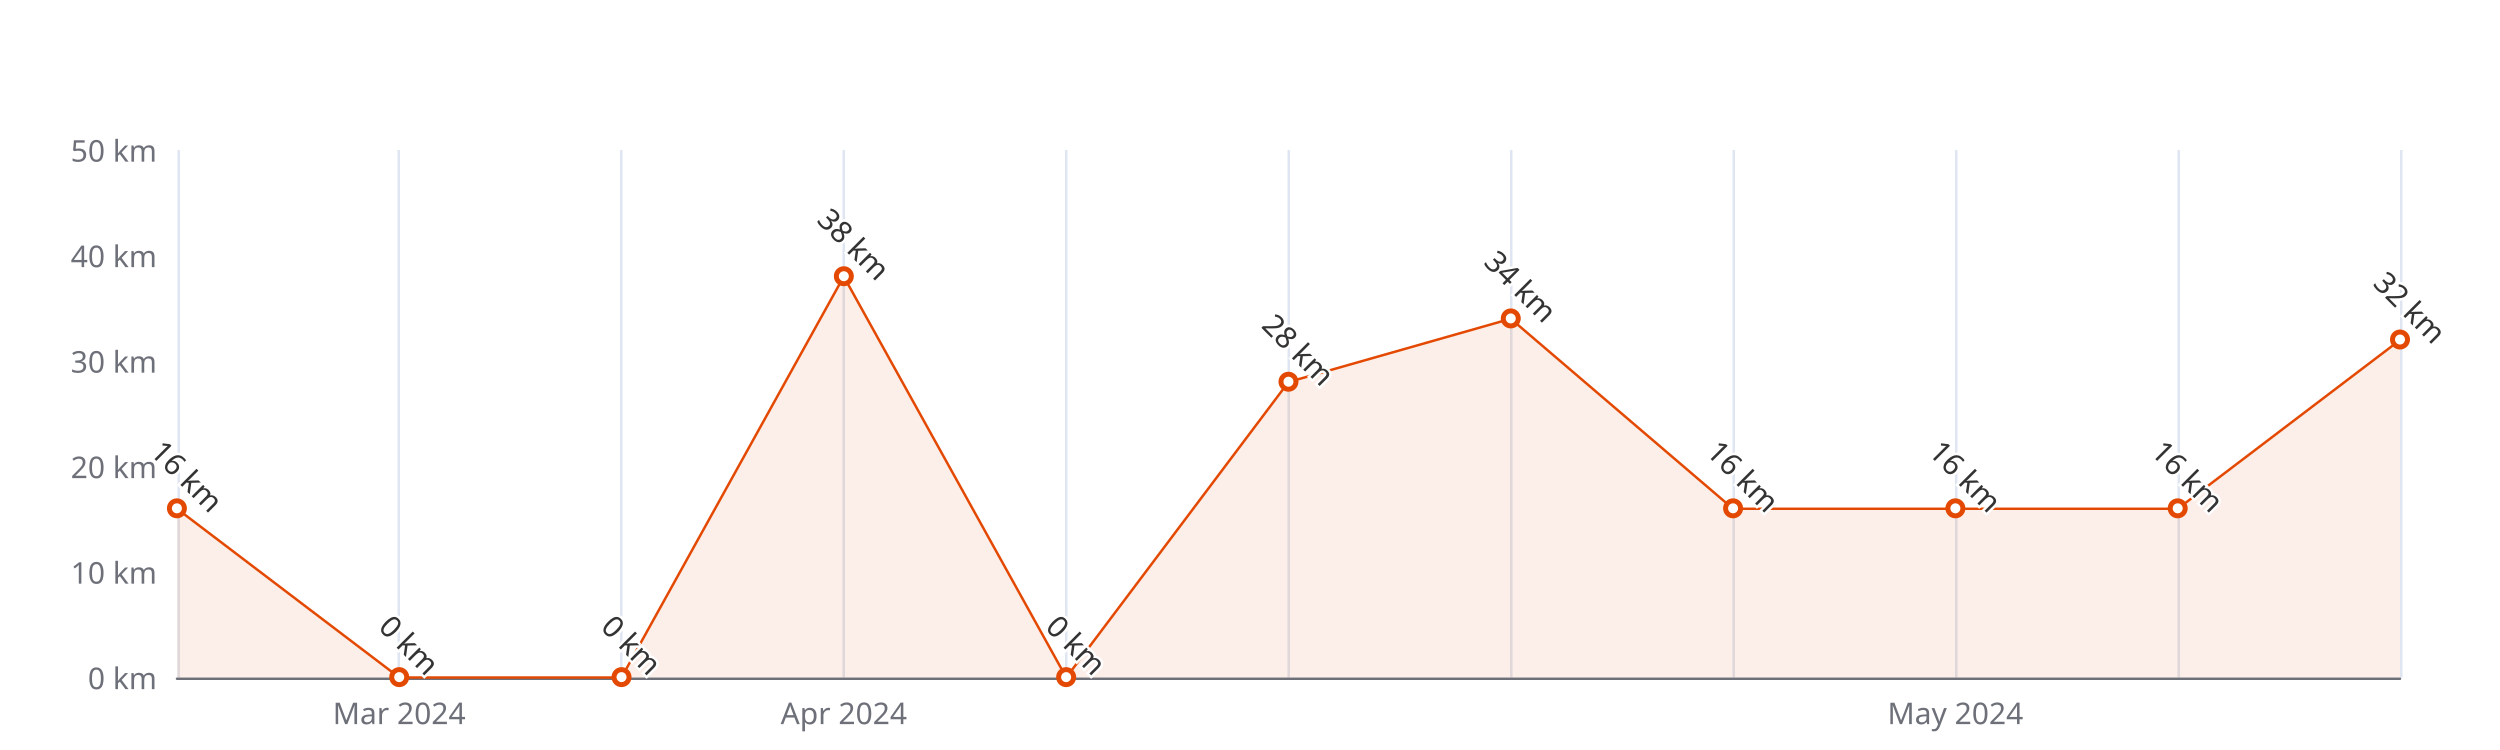
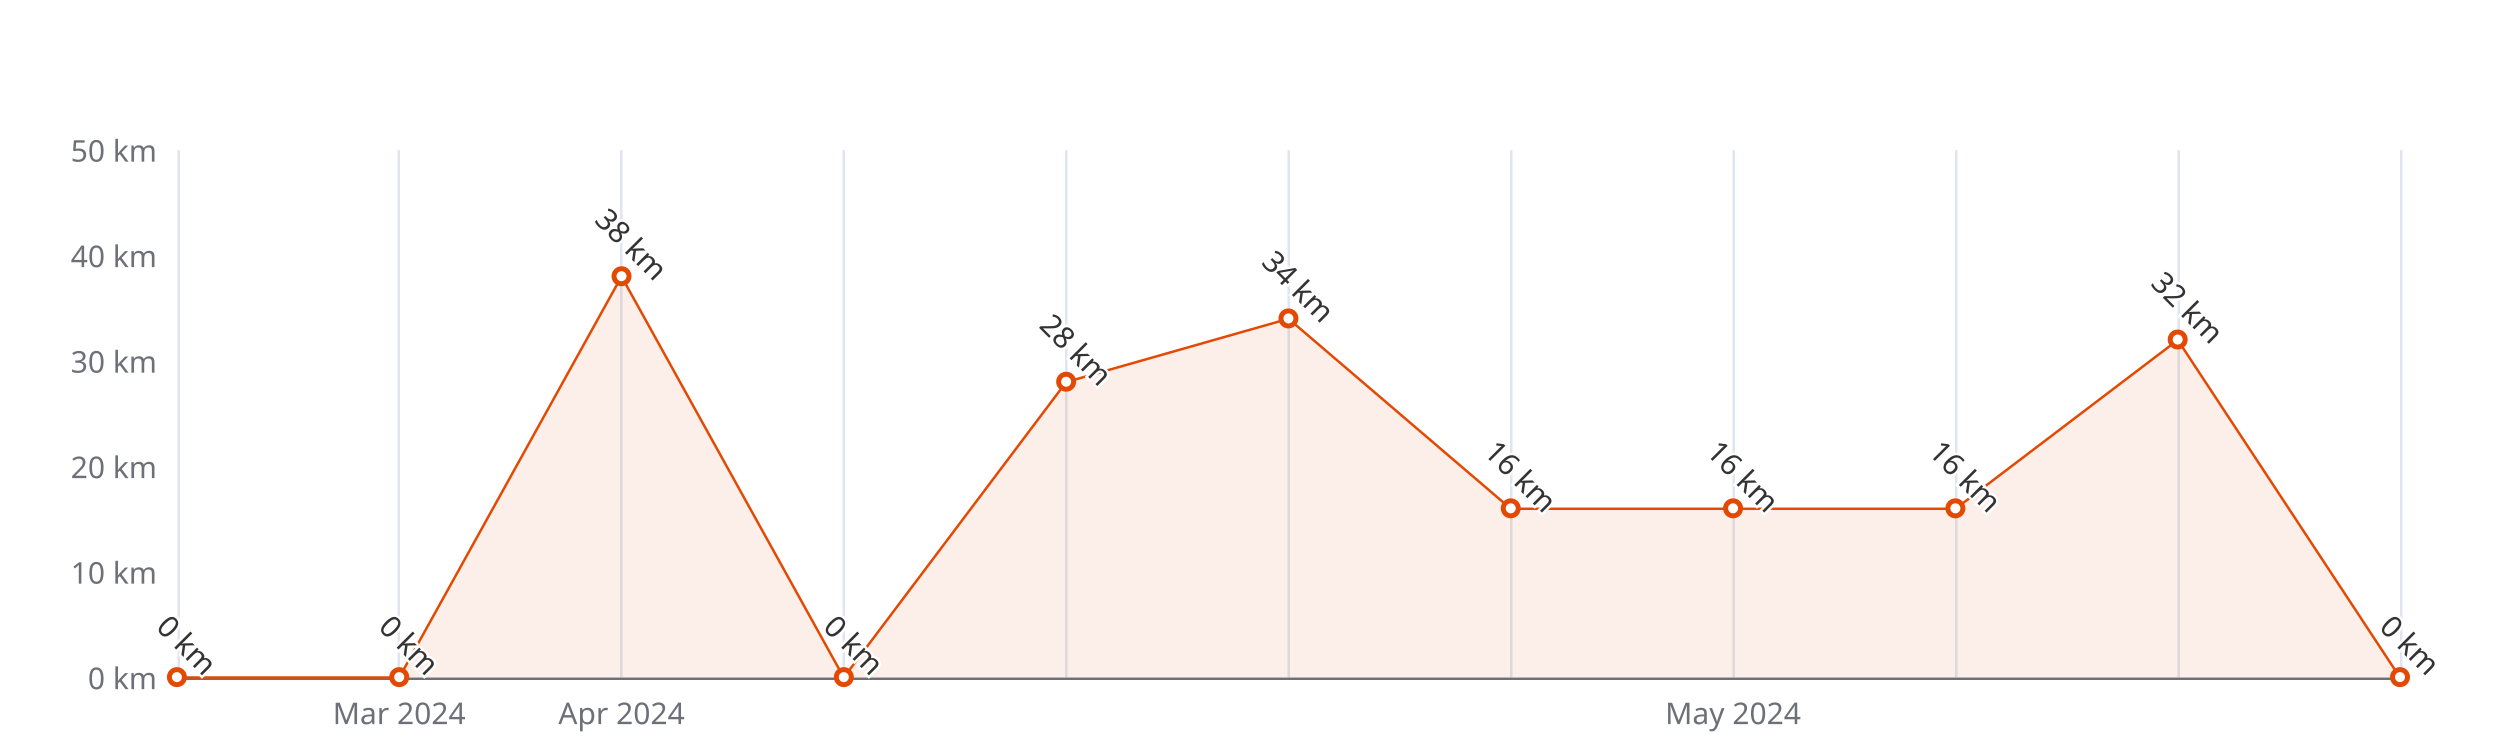
<svg xmlns="http://www.w3.org/2000/svg" width="1000" height="300" version="1.1" baseProfile="full" viewBox="0 0 1000 300">
  <rect width="1000" height="300" x="0" y="0" id="0" fill="#ffffff" />
  <path d="M71.5 60L71.5 271" fill="none" stroke="#E0E6F1" />
  <path d="M159.5 60L159.5 271" fill="none" stroke="#E0E6F1" />
  <path d="M248.5 60L248.5 271" fill="none" stroke="#E0E6F1" />
  <path d="M337.5 60L337.5 271" fill="none" stroke="#E0E6F1" />
  <path d="M426.5 60L426.5 271" fill="none" stroke="#E0E6F1" />
  <path d="M515.5 60L515.5 271" fill="none" stroke="#E0E6F1" />
  <path d="M604.5 60L604.5 271" fill="none" stroke="#E0E6F1" />
  <path d="M693.5 60L693.5 271" fill="none" stroke="#E0E6F1" />
  <path d="M782.5 60L782.5 271" fill="none" stroke="#E0E6F1" />
  <path d="M871.5 60L871.5 271" fill="none" stroke="#E0E6F1" />
  <path d="M960.5 60L960.5 271" fill="none" stroke="#E0E6F1" />
  <path d="M70.8 271.5L960 271.5" fill="none" stroke="#6E7079" stroke-linecap="round" />
  <text dominant-baseline="central" text-anchor="end" style="font-size:12px;font-family:sans-serif;" xml:space="preserve" transform="translate(62.76 271)" fill="#6E7079">0 km</text>
  <text dominant-baseline="central" text-anchor="end" style="font-size:12px;font-family:sans-serif;" xml:space="preserve" transform="translate(62.76 228.8)" fill="#6E7079">10 km</text>
  <text dominant-baseline="central" text-anchor="end" style="font-size:12px;font-family:sans-serif;" xml:space="preserve" transform="translate(62.76 186.6)" fill="#6E7079">20 km</text>
  <text dominant-baseline="central" text-anchor="end" style="font-size:12px;font-family:sans-serif;" xml:space="preserve" transform="translate(62.76 144.4)" fill="#6E7079">30 km</text>
  <text dominant-baseline="central" text-anchor="end" style="font-size:12px;font-family:sans-serif;" xml:space="preserve" transform="translate(62.76 102.2)" fill="#6E7079">40 km</text>
  <text dominant-baseline="central" text-anchor="end" style="font-size:12px;font-family:sans-serif;" xml:space="preserve" transform="translate(62.76 60)" fill="#6E7079">50 km</text>
  <text dominant-baseline="central" text-anchor="middle" style="font-size:12px;font-family:sans-serif;" xml:space="preserve" y="6" transform="translate(159.684 279)" fill="#6E7079">Mar 2024</text>
-   <text dominant-baseline="central" text-anchor="middle" style="font-size:12px;font-family:sans-serif;" xml:space="preserve" y="6" transform="translate(337.532 279)" fill="#6E7079">Apr 2024</text>
-   <text dominant-baseline="central" text-anchor="middle" style="font-size:12px;font-family:sans-serif;" xml:space="preserve" y="6" transform="translate(782.152 279)" fill="#6E7079">May 2024</text>
+   <text dominant-baseline="central" text-anchor="middle" style="font-size:12px;font-family:sans-serif;" xml:space="preserve" y="6" transform="translate(248.608 279)" fill="#6E7079">Apr 2024</text>
+   <text dominant-baseline="central" text-anchor="middle" style="font-size:12px;font-family:sans-serif;" xml:space="preserve" y="6" transform="translate(693.228 279)" fill="#6E7079">May 2024</text>
  <g clip-path="url(#zr5-c0)">
-     <path d="M70.8 203.5L159.7 271L248.6 271L337.5 110.6L426.5 271L515.4 152.8L604.3 127.5L693.2 203.5L782.2 203.5L871.1 203.5L960 136L960 271L871.1 271L782.2 271L693.2 271L604.3 271L515.4 271L426.5 271L337.5 271L248.6 271L159.7 271L70.8 271Z" fill="rgb(227,73,2)" fill-opacity="0.09" />
-     <path d="M70.8 203.5L159.7 271L248.6 271L337.5 110.6L426.5 271L515.4 152.8L604.3 127.5L693.2 203.5L782.2 203.5L871.1 203.5L960 136" fill="none" stroke="#E34902" stroke-linejoin="bevel" />
+     <path d="M70.8 271L159.7 271L248.6 110.6L337.5 271L426.5 152.8L515.4 127.5L604.3 203.5L693.2 203.5L782.2 203.5L871.1 136L960 271L871.1 271L782.2 271L693.2 271L604.3 271L515.4 271L426.5 271L337.5 271L248.6 271L159.7 271L70.8 271Z" fill="rgb(227,73,2)" fill-opacity="0.09" />
+     <path d="M70.8 271L159.7 271L248.6 110.6L337.5 271L426.5 152.8L515.4 127.5L604.3 203.5L693.2 203.5L782.2 203.5L871.1 136L960 271" fill="none" stroke="#E34902" stroke-linejoin="bevel" />
  </g>
-   <path d="M1 0A1 1 0 1 1 1 -0.1A1 1 0 0 1 1 0" transform="matrix(3,0,0,3,70.76,203.48)" fill="#fff" stroke="#E34902" stroke-width="0.667" />
+   <path d="M1 0A1 1 0 1 1 1 -0.1A1 1 0 0 1 1 0" transform="matrix(3,0,0,3,70.76,271)" fill="#fff" stroke="#E34902" stroke-width="0.667" />
  <path d="M1 0A1 1 0 1 1 1 -0.1A1 1 0 0 1 1 0" transform="matrix(3,0,0,3,159.684,271)" fill="#fff" stroke="#E34902" stroke-width="0.667" />
-   <path d="M1 0A1 1 0 1 1 1 -0.1A1 1 0 0 1 1 0" transform="matrix(3,0,0,3,248.608,271)" fill="#fff" stroke="#E34902" stroke-width="0.667" />
-   <path d="M1 0A1 1 0 1 1 1 -0.1A1 1 0 0 1 1 0" transform="matrix(3,0,0,3,337.532,110.64)" fill="#fff" stroke="#E34902" stroke-width="0.667" />
-   <path d="M1 0A1 1 0 1 1 1 -0.1A1 1 0 0 1 1 0" transform="matrix(3,0,0,3,426.456,271)" fill="#fff" stroke="#E34902" stroke-width="0.667" />
-   <path d="M1 0A1 1 0 1 1 1 -0.1A1 1 0 0 1 1 0" transform="matrix(3,0,0,3,515.38,152.84)" fill="#fff" stroke="#E34902" stroke-width="0.667" />
-   <path d="M1 0A1 1 0 1 1 1 -0.1A1 1 0 0 1 1 0" transform="matrix(3,0,0,3,604.304,127.52)" fill="#fff" stroke="#E34902" stroke-width="0.667" />
+   <path d="M1 0A1 1 0 1 1 1 -0.1A1 1 0 0 1 1 0" transform="matrix(3,0,0,3,248.608,110.64)" fill="#fff" stroke="#E34902" stroke-width="0.667" />
+   <path d="M1 0A1 1 0 1 1 1 -0.1A1 1 0 0 1 1 0" transform="matrix(3,0,0,3,337.532,271)" fill="#fff" stroke="#E34902" stroke-width="0.667" />
+   <path d="M1 0A1 1 0 1 1 1 -0.1A1 1 0 0 1 1 0" transform="matrix(3,0,0,3,426.456,152.84)" fill="#fff" stroke="#E34902" stroke-width="0.667" />
+   <path d="M1 0A1 1 0 1 1 1 -0.1A1 1 0 0 1 1 0" transform="matrix(3,0,0,3,515.38,127.52)" fill="#fff" stroke="#E34902" stroke-width="0.667" />
+   <path d="M1 0A1 1 0 1 1 1 -0.1A1 1 0 0 1 1 0" transform="matrix(3,0,0,3,604.304,203.48)" fill="#fff" stroke="#E34902" stroke-width="0.667" />
  <path d="M1 0A1 1 0 1 1 1 -0.1A1 1 0 0 1 1 0" transform="matrix(3,0,0,3,693.228,203.48)" fill="#fff" stroke="#E34902" stroke-width="0.667" />
  <path d="M1 0A1 1 0 1 1 1 -0.1A1 1 0 0 1 1 0" transform="matrix(3,0,0,3,782.152,203.48)" fill="#fff" stroke="#E34902" stroke-width="0.667" />
-   <path d="M1 0A1 1 0 1 1 1 -0.1A1 1 0 0 1 1 0" transform="matrix(3,0,0,3,871.076,203.48)" fill="#fff" stroke="#E34902" stroke-width="0.667" />
-   <path d="M1 0A1 1 0 1 1 1 -0.1A1 1 0 0 1 1 0" transform="matrix(3,0,0,3,960,135.96)" fill="#fff" stroke="#E34902" stroke-width="0.667" />
-   <text dominant-baseline="central" text-anchor="middle" style="font-size:12px;font-family:sans-serif;" xml:space="preserve" y="-6" transform="matrix(0.707,0.707,-0.707,0.707,70.76,194.48)" fill="#333" stroke="rgb(255,255,255)" stroke-width="2" paint-order="stroke" stroke-miterlimit="2">16 km</text>
+   <path d="M1 0A1 1 0 1 1 1 -0.1A1 1 0 0 1 1 0" transform="matrix(3,0,0,3,871.076,135.96)" fill="#fff" stroke="#E34902" stroke-width="0.667" />
+   <path d="M1 0A1 1 0 1 1 1 -0.1A1 1 0 0 1 1 0" transform="matrix(3,0,0,3,960,271)" fill="#fff" stroke="#E34902" stroke-width="0.667" />
+   <text dominant-baseline="central" text-anchor="middle" style="font-size:12px;font-family:sans-serif;" xml:space="preserve" y="-6" transform="matrix(0.707,0.707,-0.707,0.707,70.76,262)" fill="#333" stroke="rgb(255,255,255)" stroke-width="2" paint-order="stroke" stroke-miterlimit="2">0 km</text>
  <text dominant-baseline="central" text-anchor="middle" style="font-size:12px;font-family:sans-serif;" xml:space="preserve" y="-6" transform="matrix(0.707,0.707,-0.707,0.707,159.684,262)" fill="#333" stroke="rgb(255,255,255)" stroke-width="2" paint-order="stroke" stroke-miterlimit="2">0 km</text>
-   <text dominant-baseline="central" text-anchor="middle" style="font-size:12px;font-family:sans-serif;" xml:space="preserve" y="-6" transform="matrix(0.707,0.707,-0.707,0.707,248.608,262)" fill="#333" stroke="rgb(255,255,255)" stroke-width="2" paint-order="stroke" stroke-miterlimit="2">0 km</text>
-   <text dominant-baseline="central" text-anchor="middle" style="font-size:12px;font-family:sans-serif;" xml:space="preserve" y="-6" transform="matrix(0.707,0.707,-0.707,0.707,337.532,101.64)" fill="#333" stroke="rgb(255,255,255)" stroke-width="2" paint-order="stroke" stroke-miterlimit="2">38 km</text>
-   <text dominant-baseline="central" text-anchor="middle" style="font-size:12px;font-family:sans-serif;" xml:space="preserve" y="-6" transform="matrix(0.707,0.707,-0.707,0.707,426.456,262)" fill="#333" stroke="rgb(255,255,255)" stroke-width="2" paint-order="stroke" stroke-miterlimit="2">0 km</text>
-   <text dominant-baseline="central" text-anchor="middle" style="font-size:12px;font-family:sans-serif;" xml:space="preserve" y="-6" transform="matrix(0.707,0.707,-0.707,0.707,515.38,143.84)" fill="#333" stroke="rgb(255,255,255)" stroke-width="2" paint-order="stroke" stroke-miterlimit="2">28 km</text>
-   <text dominant-baseline="central" text-anchor="middle" style="font-size:12px;font-family:sans-serif;" xml:space="preserve" y="-6" transform="matrix(0.707,0.707,-0.707,0.707,604.304,118.52)" fill="#333" stroke="rgb(255,255,255)" stroke-width="2" paint-order="stroke" stroke-miterlimit="2">34 km</text>
+   <text dominant-baseline="central" text-anchor="middle" style="font-size:12px;font-family:sans-serif;" xml:space="preserve" y="-6" transform="matrix(0.707,0.707,-0.707,0.707,248.608,101.64)" fill="#333" stroke="rgb(255,255,255)" stroke-width="2" paint-order="stroke" stroke-miterlimit="2">38 km</text>
+   <text dominant-baseline="central" text-anchor="middle" style="font-size:12px;font-family:sans-serif;" xml:space="preserve" y="-6" transform="matrix(0.707,0.707,-0.707,0.707,337.532,262)" fill="#333" stroke="rgb(255,255,255)" stroke-width="2" paint-order="stroke" stroke-miterlimit="2">0 km</text>
+   <text dominant-baseline="central" text-anchor="middle" style="font-size:12px;font-family:sans-serif;" xml:space="preserve" y="-6" transform="matrix(0.707,0.707,-0.707,0.707,426.456,143.84)" fill="#333" stroke="rgb(255,255,255)" stroke-width="2" paint-order="stroke" stroke-miterlimit="2">28 km</text>
+   <text dominant-baseline="central" text-anchor="middle" style="font-size:12px;font-family:sans-serif;" xml:space="preserve" y="-6" transform="matrix(0.707,0.707,-0.707,0.707,515.38,118.52)" fill="#333" stroke="rgb(255,255,255)" stroke-width="2" paint-order="stroke" stroke-miterlimit="2">34 km</text>
+   <text dominant-baseline="central" text-anchor="middle" style="font-size:12px;font-family:sans-serif;" xml:space="preserve" y="-6" transform="matrix(0.707,0.707,-0.707,0.707,604.304,194.48)" fill="#333" stroke="rgb(255,255,255)" stroke-width="2" paint-order="stroke" stroke-miterlimit="2">16 km</text>
  <text dominant-baseline="central" text-anchor="middle" style="font-size:12px;font-family:sans-serif;" xml:space="preserve" y="-6" transform="matrix(0.707,0.707,-0.707,0.707,693.228,194.48)" fill="#333" stroke="rgb(255,255,255)" stroke-width="2" paint-order="stroke" stroke-miterlimit="2">16 km</text>
  <text dominant-baseline="central" text-anchor="middle" style="font-size:12px;font-family:sans-serif;" xml:space="preserve" y="-6" transform="matrix(0.707,0.707,-0.707,0.707,782.152,194.48)" fill="#333" stroke="rgb(255,255,255)" stroke-width="2" paint-order="stroke" stroke-miterlimit="2">16 km</text>
-   <text dominant-baseline="central" text-anchor="middle" style="font-size:12px;font-family:sans-serif;" xml:space="preserve" y="-6" transform="matrix(0.707,0.707,-0.707,0.707,871.076,194.48)" fill="#333" stroke="rgb(255,255,255)" stroke-width="2" paint-order="stroke" stroke-miterlimit="2">16 km</text>
-   <text dominant-baseline="central" text-anchor="middle" style="font-size:12px;font-family:sans-serif;" xml:space="preserve" y="-6" transform="matrix(0.707,0.707,-0.707,0.707,960,126.96)" fill="#333" stroke="rgb(255,255,255)" stroke-width="2" paint-order="stroke" stroke-miterlimit="2">32 km</text>
+   <text dominant-baseline="central" text-anchor="middle" style="font-size:12px;font-family:sans-serif;" xml:space="preserve" y="-6" transform="matrix(0.707,0.707,-0.707,0.707,871.076,126.96)" fill="#333" stroke="rgb(255,255,255)" stroke-width="2" paint-order="stroke" stroke-miterlimit="2">32 km</text>
+   <text dominant-baseline="central" text-anchor="middle" style="font-size:12px;font-family:sans-serif;" xml:space="preserve" y="-6" transform="matrix(0.707,0.707,-0.707,0.707,960,262)" fill="#333" stroke="rgb(255,255,255)" stroke-width="2" paint-order="stroke" stroke-miterlimit="2">0 km</text>
  <defs>
    <clipPath id="zr5-c0">
      <path d="M70 59.5l890 0l0 212l-890 0Z" fill="#000" />
    </clipPath>
  </defs>
</svg>
